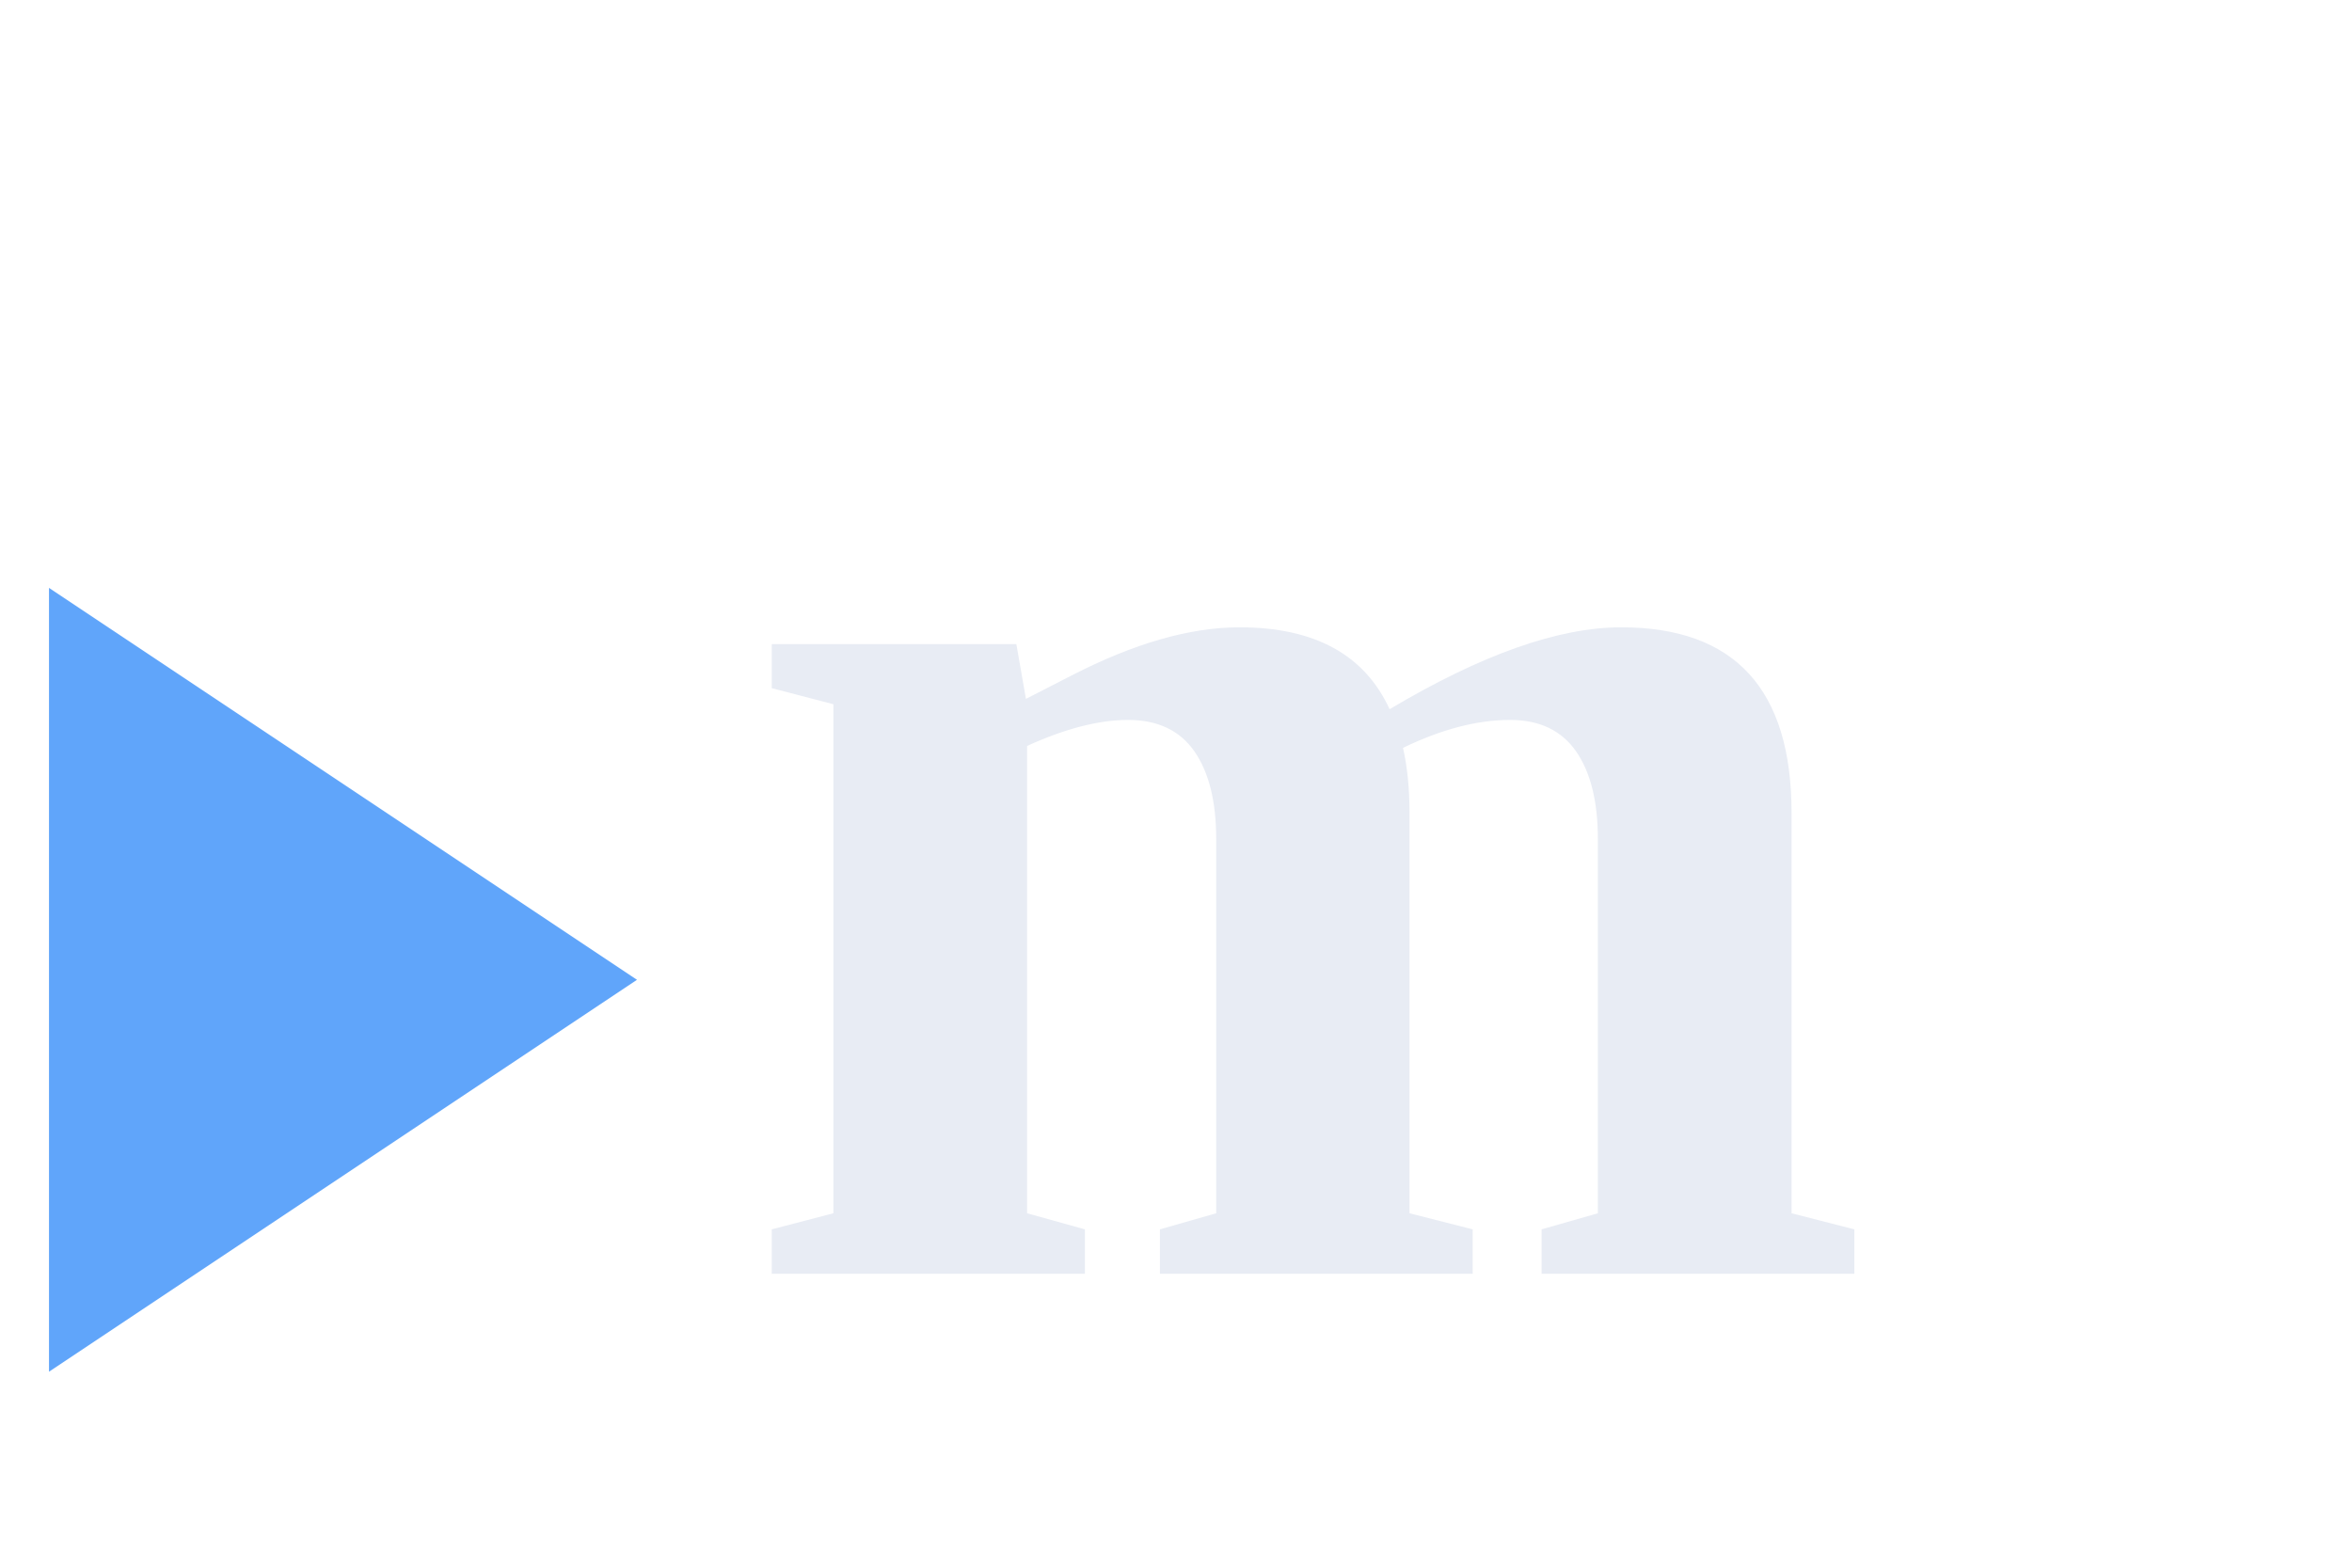
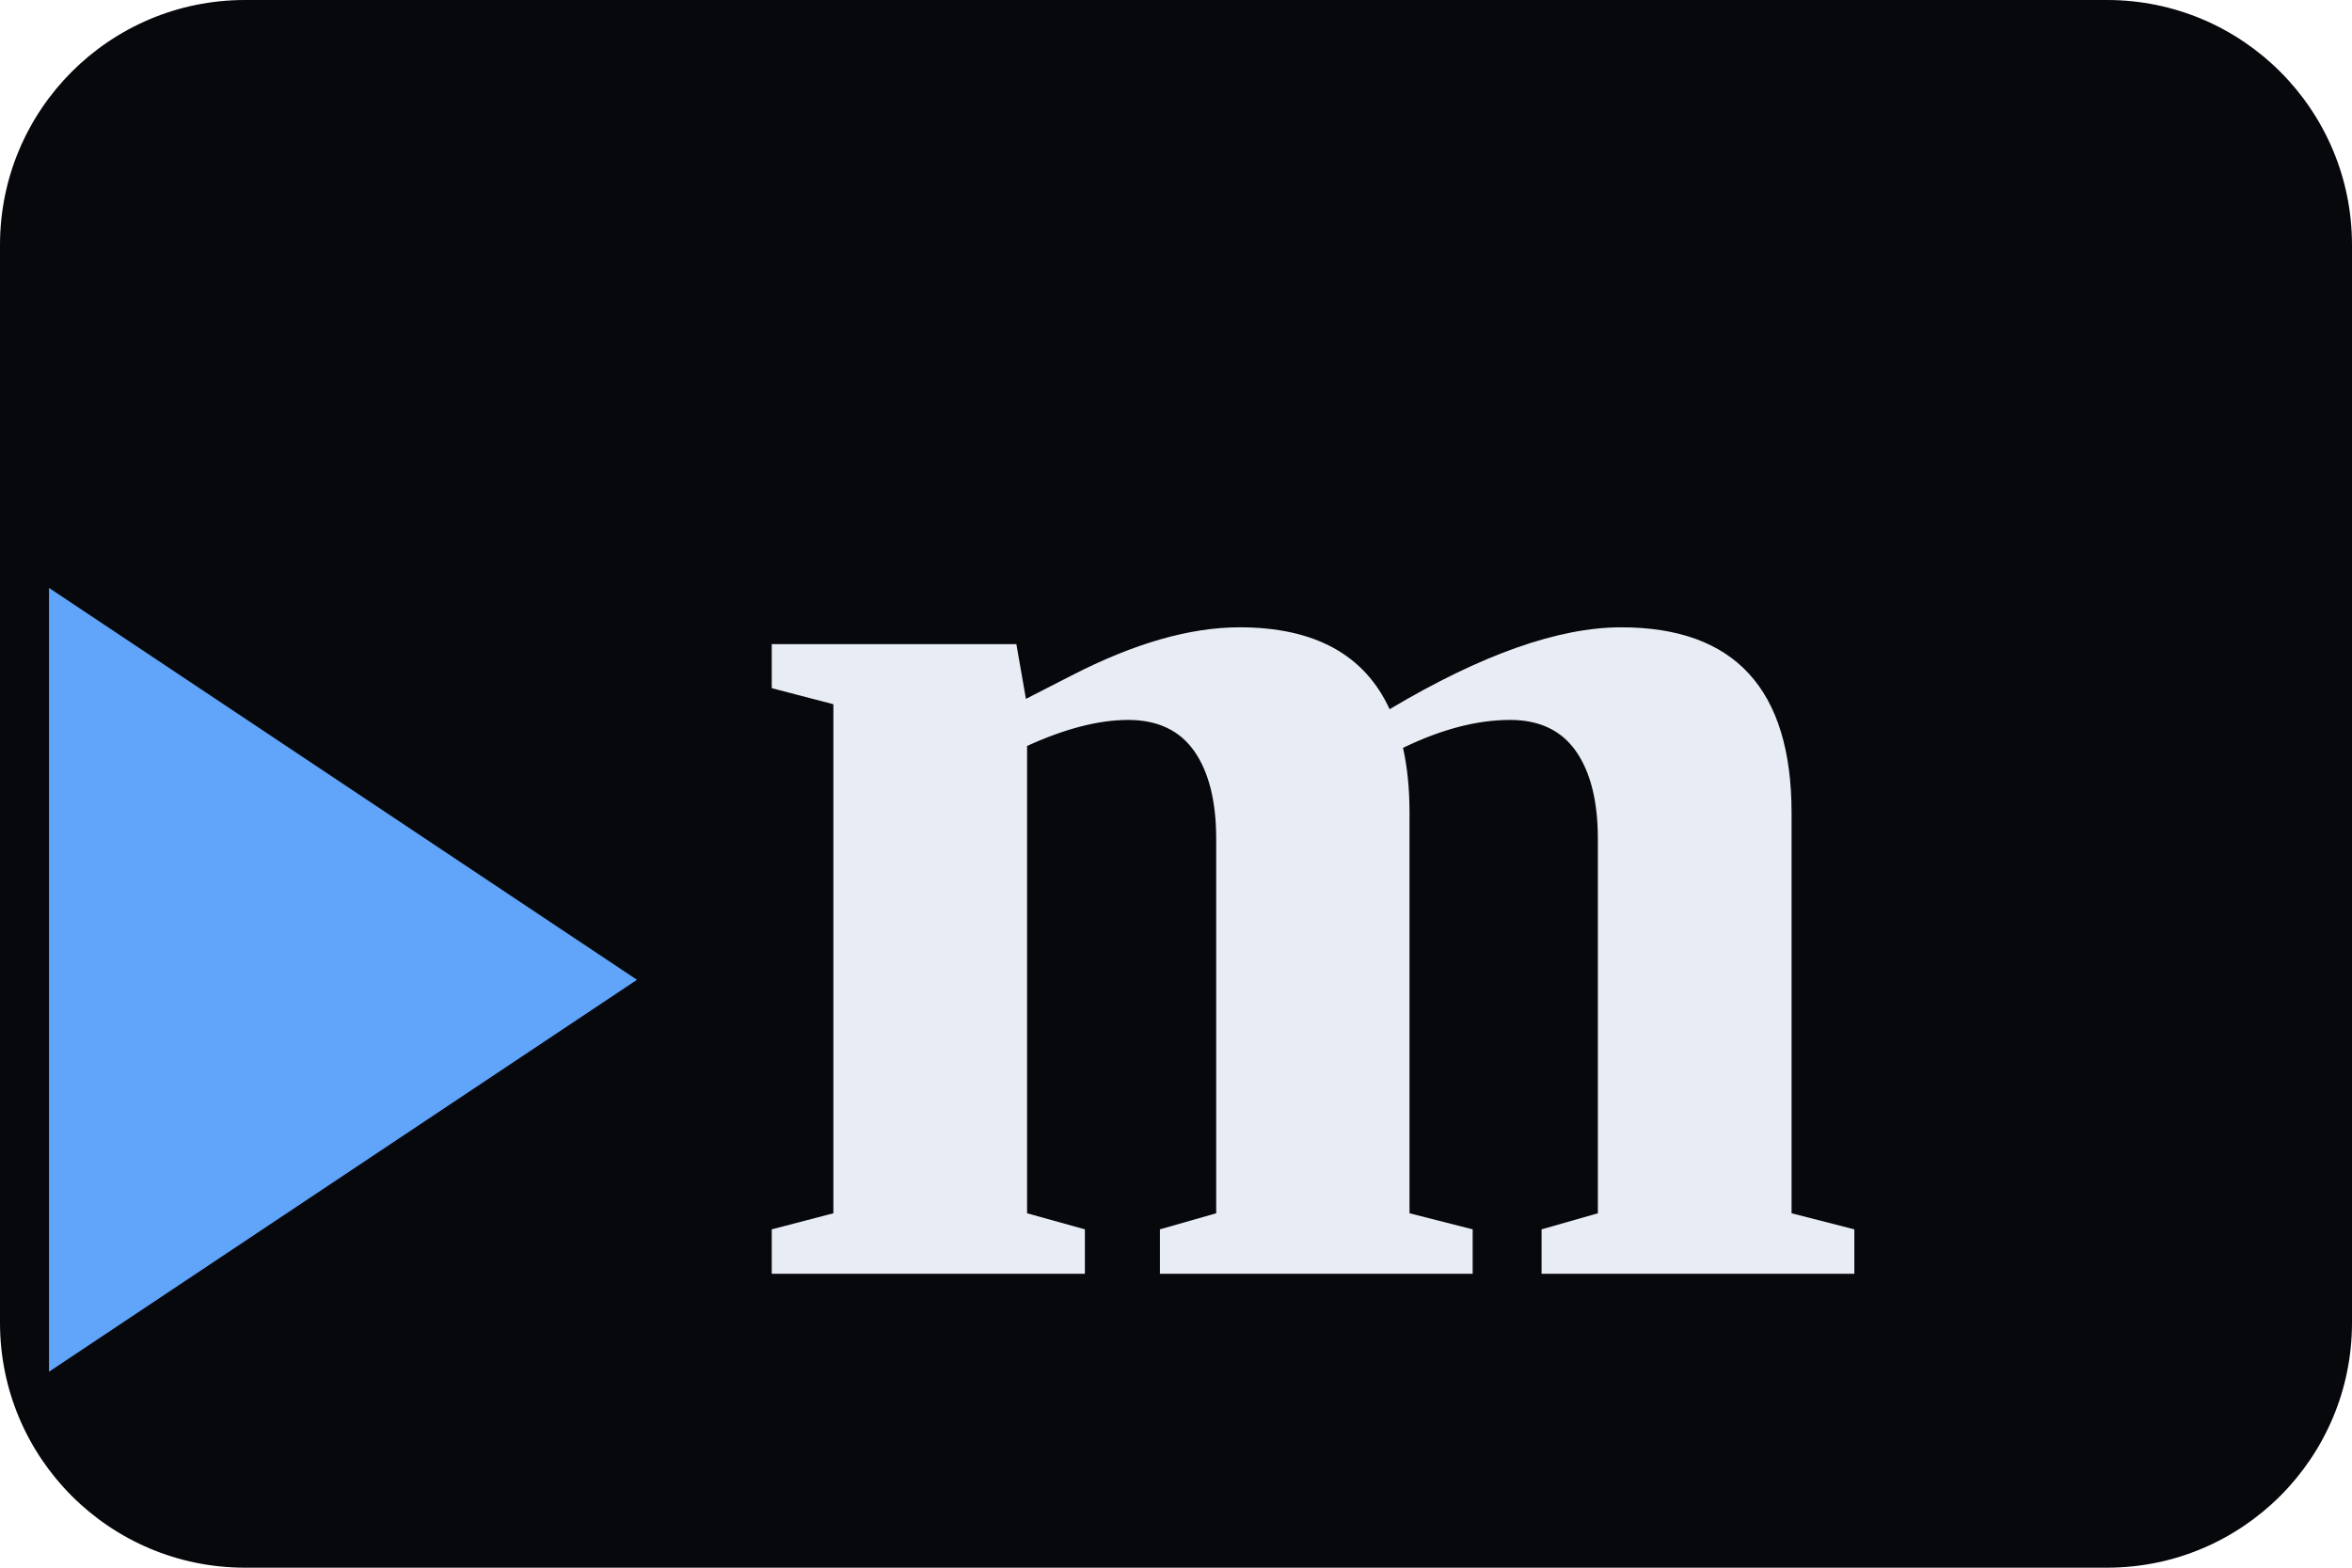
<svg xmlns="http://www.w3.org/2000/svg" viewBox="0 0 96 64" role="img" aria-label="Magertron">
+   <rect width="96" height="64" rx="10" fill="#06080c" />
  <path d="M 2 24 L 2 56 L 26 40 Z" fill="#60a5fa" />
  <text x="30" y="52" font-family="Georgia, 'Times New Roman', serif" font-size="56" font-weight="700" fill="#e8ecf4">m</text>
</svg>
